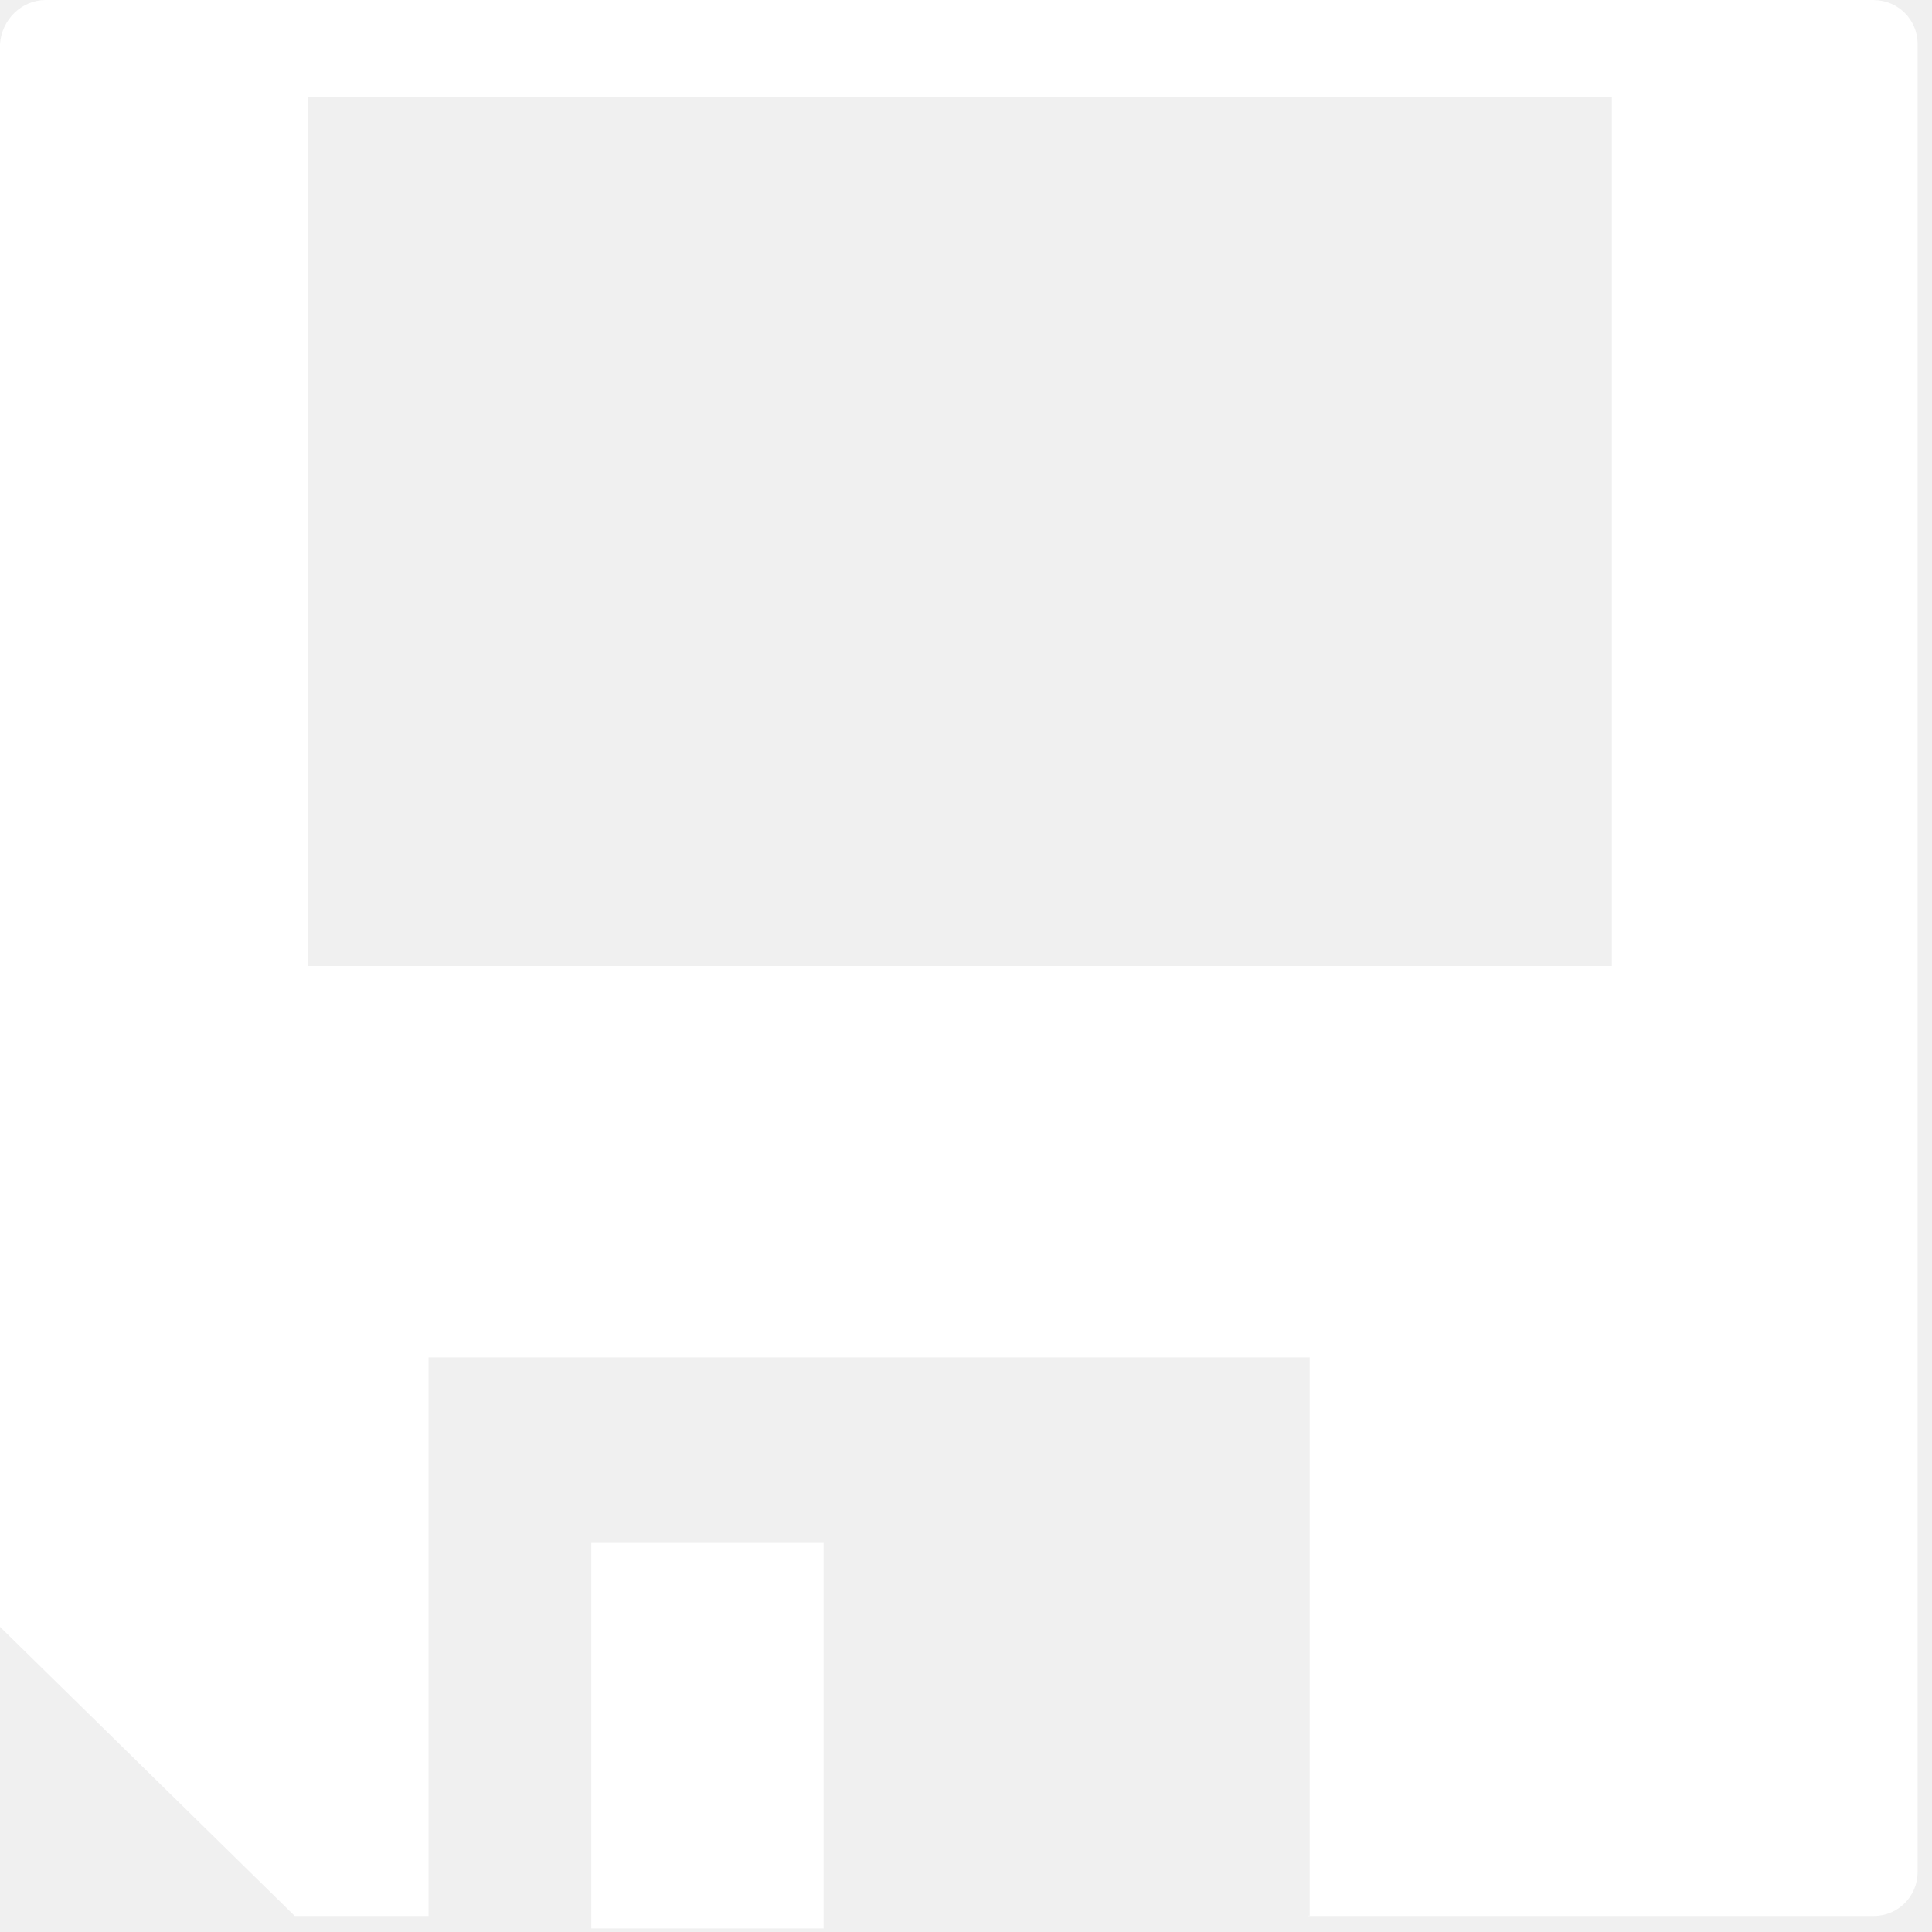
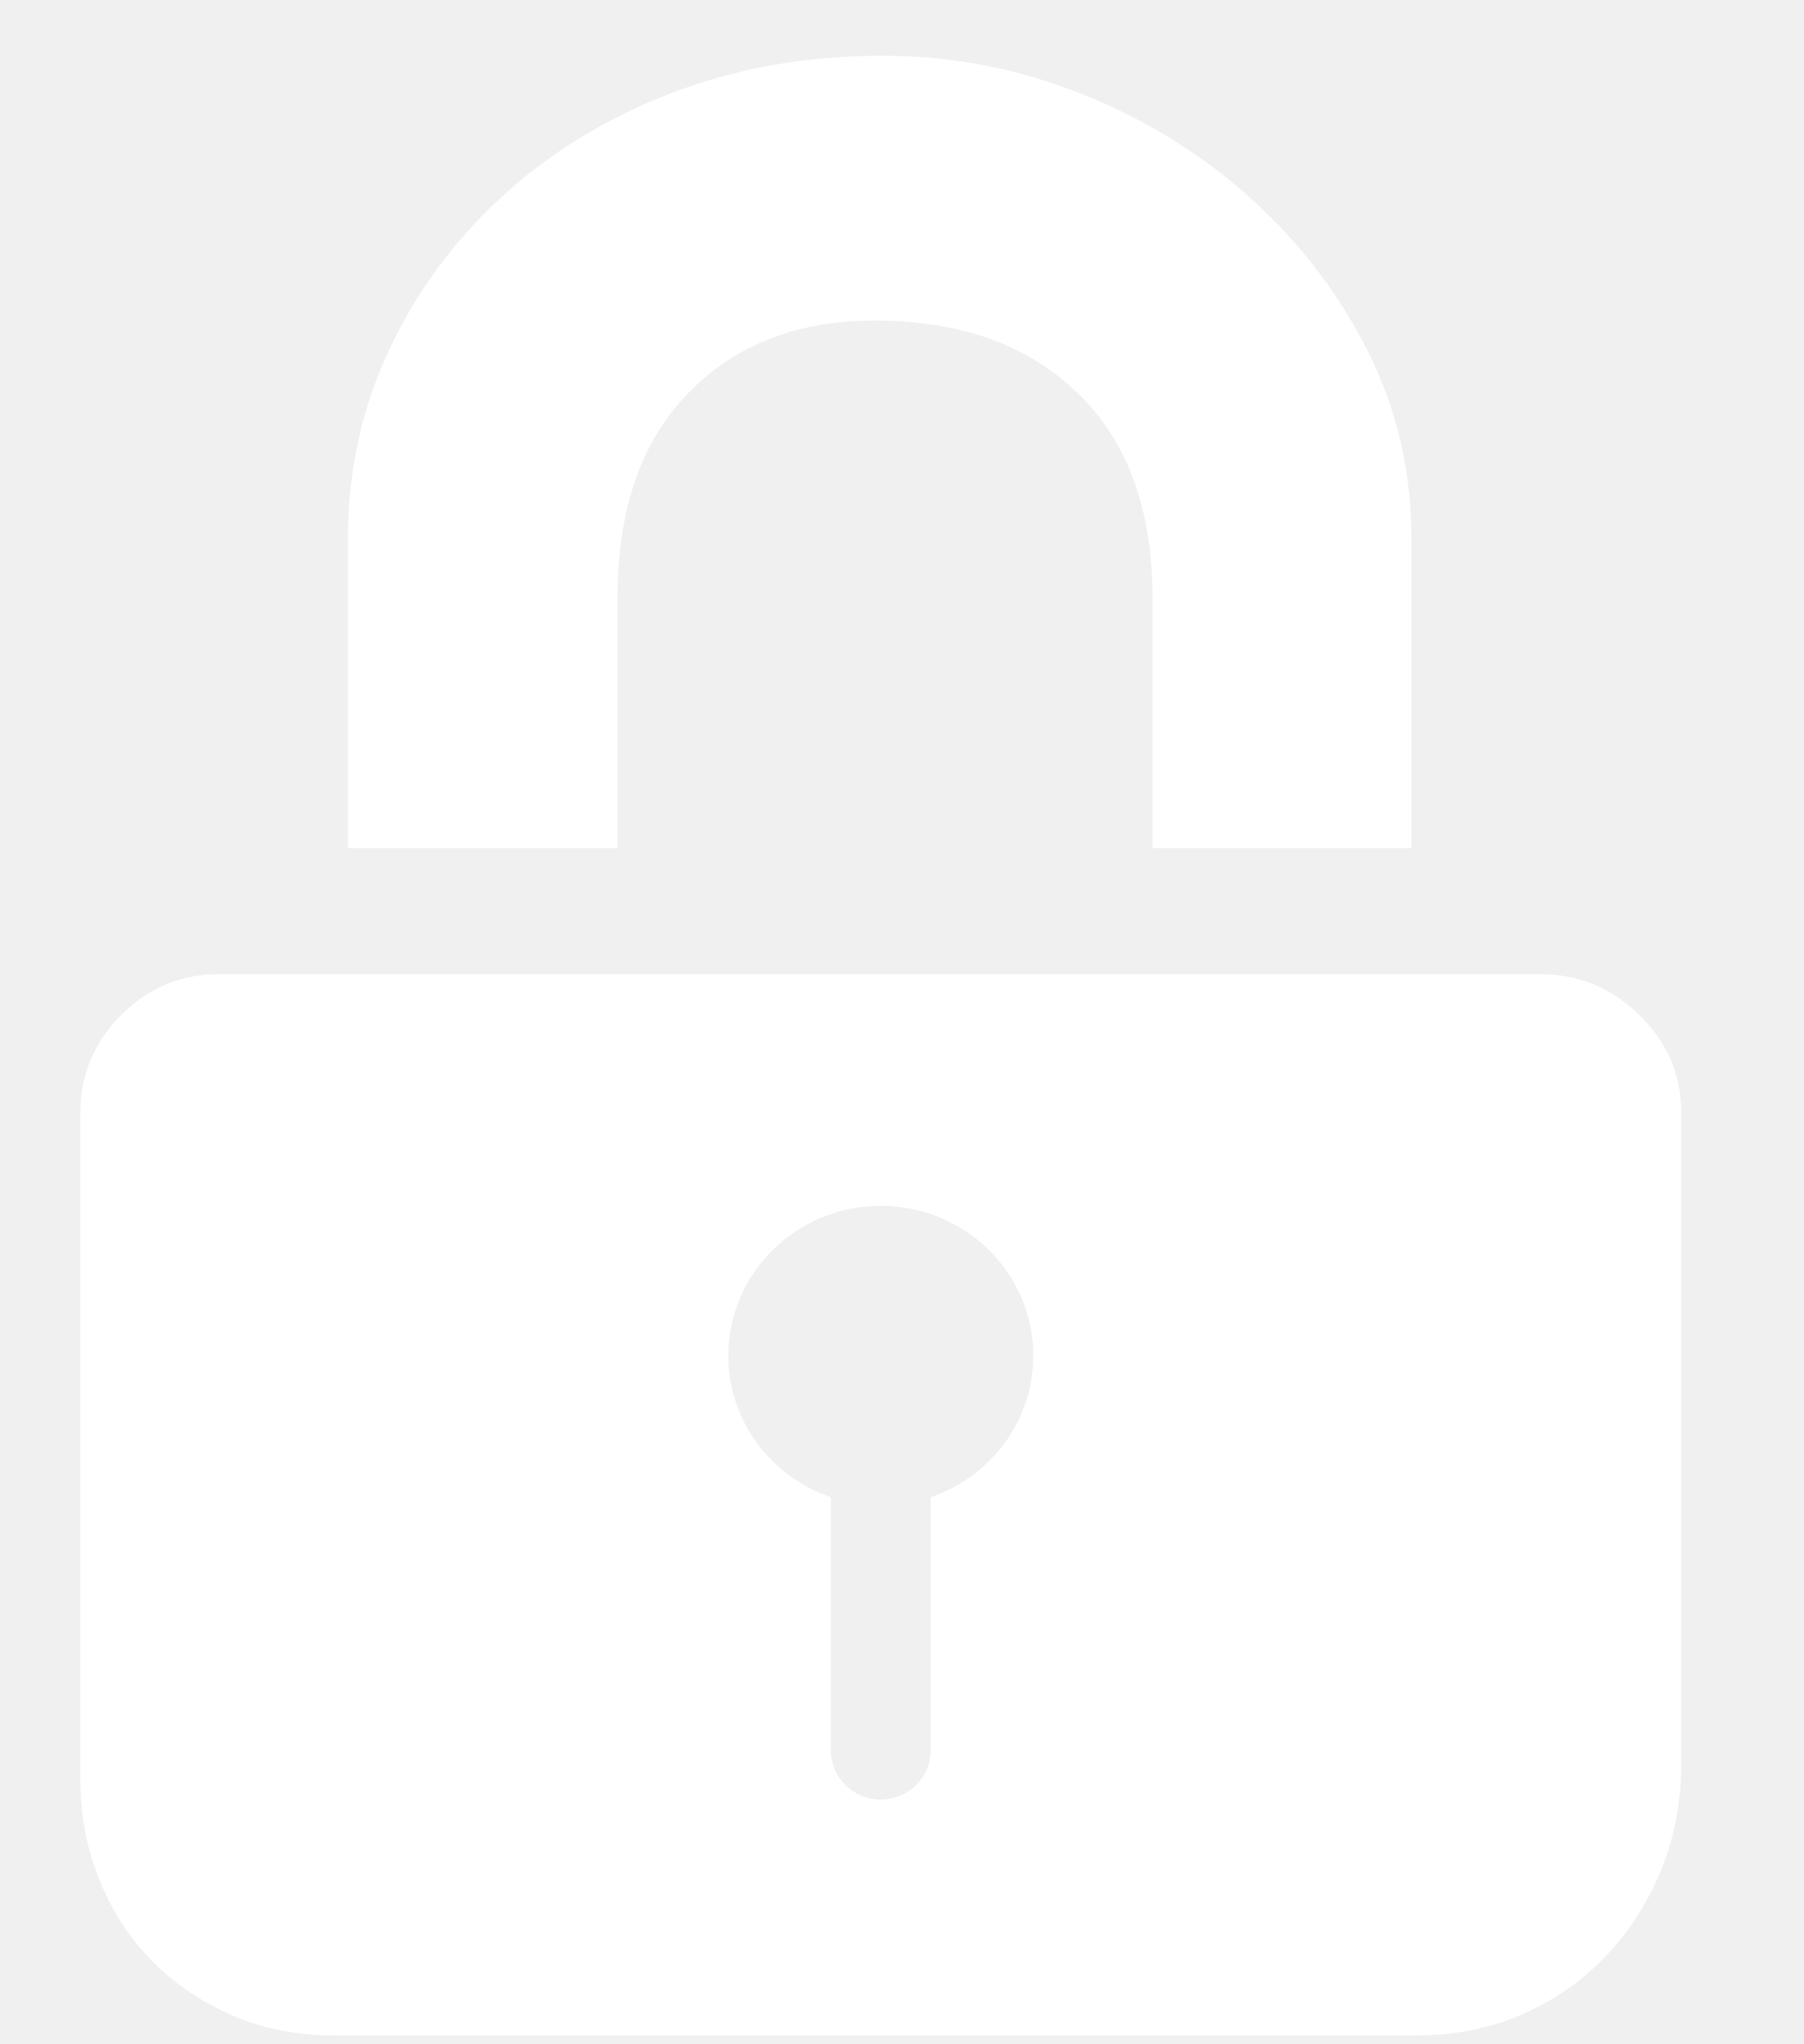
- <svg xmlns="http://www.w3.org/2000/svg" version="1.1" width="20px" height="20px">
-   <g transform="matrix(1 0 0 1 -547 -932 )">
-     <path d="M 6.121 19.868  L 6.121 15.965  L 8.526 15.965  L 8.526 19.868  L 6.121 19.868  Z M 19.398 0  L 0.472 0  C 0.221 0.001  0.018 0.204  0 0.454  L 0 16.841  L 3.051 19.834  L 4.436 19.834  L 4.436 19.831  L 4.436 19.157  L 4.436 14.051  L 13.558 14.051  L 13.558 19.831  L 13.544 19.831  L 13.544 19.834  L 19.398 19.834  C 19.648 19.834  19.851 19.631  19.851 19.38  L 19.851 0.454  C 19.851 0.204  19.648 0.001  19.398 0.001  Z M 16.686 9.982  L 16.686 10  L 3.184 10  L 3.184 1  L 16.686 1  L 16.686 9.982  Z M 6.121 19.963  L 6.121 19.831  L 8.526 19.831  L 8.526 19.963  L 6.121 19.963  Z " fill-rule="nonzero" fill="#ffffff" stroke="none" transform="matrix(1 0 0 1 547 932 )" />
+ <svg xmlns="http://www.w3.org/2000/svg" version="1.1" width="15px" height="17px">
+   <g transform="matrix(1 0 0 1 -716 -933 )">
+     <path d="M 13.98 9.256  C 13.98 8.941  13.864 8.67  13.633 8.443  C 13.401 8.216  13.126 8.102  12.805 8.102  L 11.737 8.102  L 9.584 8.102  L 5.135 8.102  L 2.893 8.102  L 1.825 8.102  C 1.505 8.102  1.232 8.216  1.007 8.443  C 0.781 8.67  0.668 8.941  0.668 9.256  L 0.668 14.797  C 0.668 15.088  0.719 15.362  0.82 15.619  C 0.921 15.875  1.063 16.099  1.247 16.291  C 1.431 16.484  1.653 16.638  1.914 16.755  C 2.175 16.871  2.466 16.929  2.786 16.929  L 11.773 16.929  C 12.093 16.929  12.387 16.871  12.654 16.755  C 12.921 16.638  13.152 16.478  13.348 16.274  C 13.544 16.07  13.698 15.831  13.811 15.557  C 13.923 15.284  13.98 14.989  13.98 14.675  L 13.98 9.256  Z M 8.592 11.275  C 8.592 11.82  8.236 12.283  7.739 12.452  L 7.739 14.56  C 7.739 14.785  7.553 14.967  7.324 14.967  C 7.095 14.967  6.909 14.785  6.909 14.56  L 6.909 12.452  C 6.412 12.283  6.056 11.82  6.056 11.275  C 6.056 10.587  6.624 10.029  7.324 10.029  C 8.025 10.029  8.592 10.587  8.592 11.275  Z M 5.135 4.974  C 5.135 4.239  5.331 3.671  5.723 3.269  C 6.114 2.867  6.63 2.666  7.271 2.666  C 7.983 2.666  8.546 2.867  8.961 3.269  C 9.377 3.671  9.584 4.239  9.584 4.974  L 9.584 7.054  L 11.737 7.054  L 11.737 4.484  C 11.737 3.925  11.616 3.403  11.373 2.92  C 11.129 2.436  10.803 2.011  10.394 1.644  C 9.985 1.277  9.516 0.988  8.988 0.779  C 8.46 0.569  7.911 0.464  7.342 0.464  C 6.701 0.464  6.111 0.569  5.571 0.779  C 5.031 0.988  4.563 1.277  4.165 1.644  C 3.768 2.011  3.457 2.436  3.231 2.92  C 3.006 3.403  2.893 3.925  2.893 4.484  L 2.893 7.054  L 5.135 7.054  L 5.135 4.974  Z " fill-rule="nonzero" fill="#ffffff" stroke="none" transform="matrix(1 0 0 1 716 933 )" />
  </g>
</svg>
